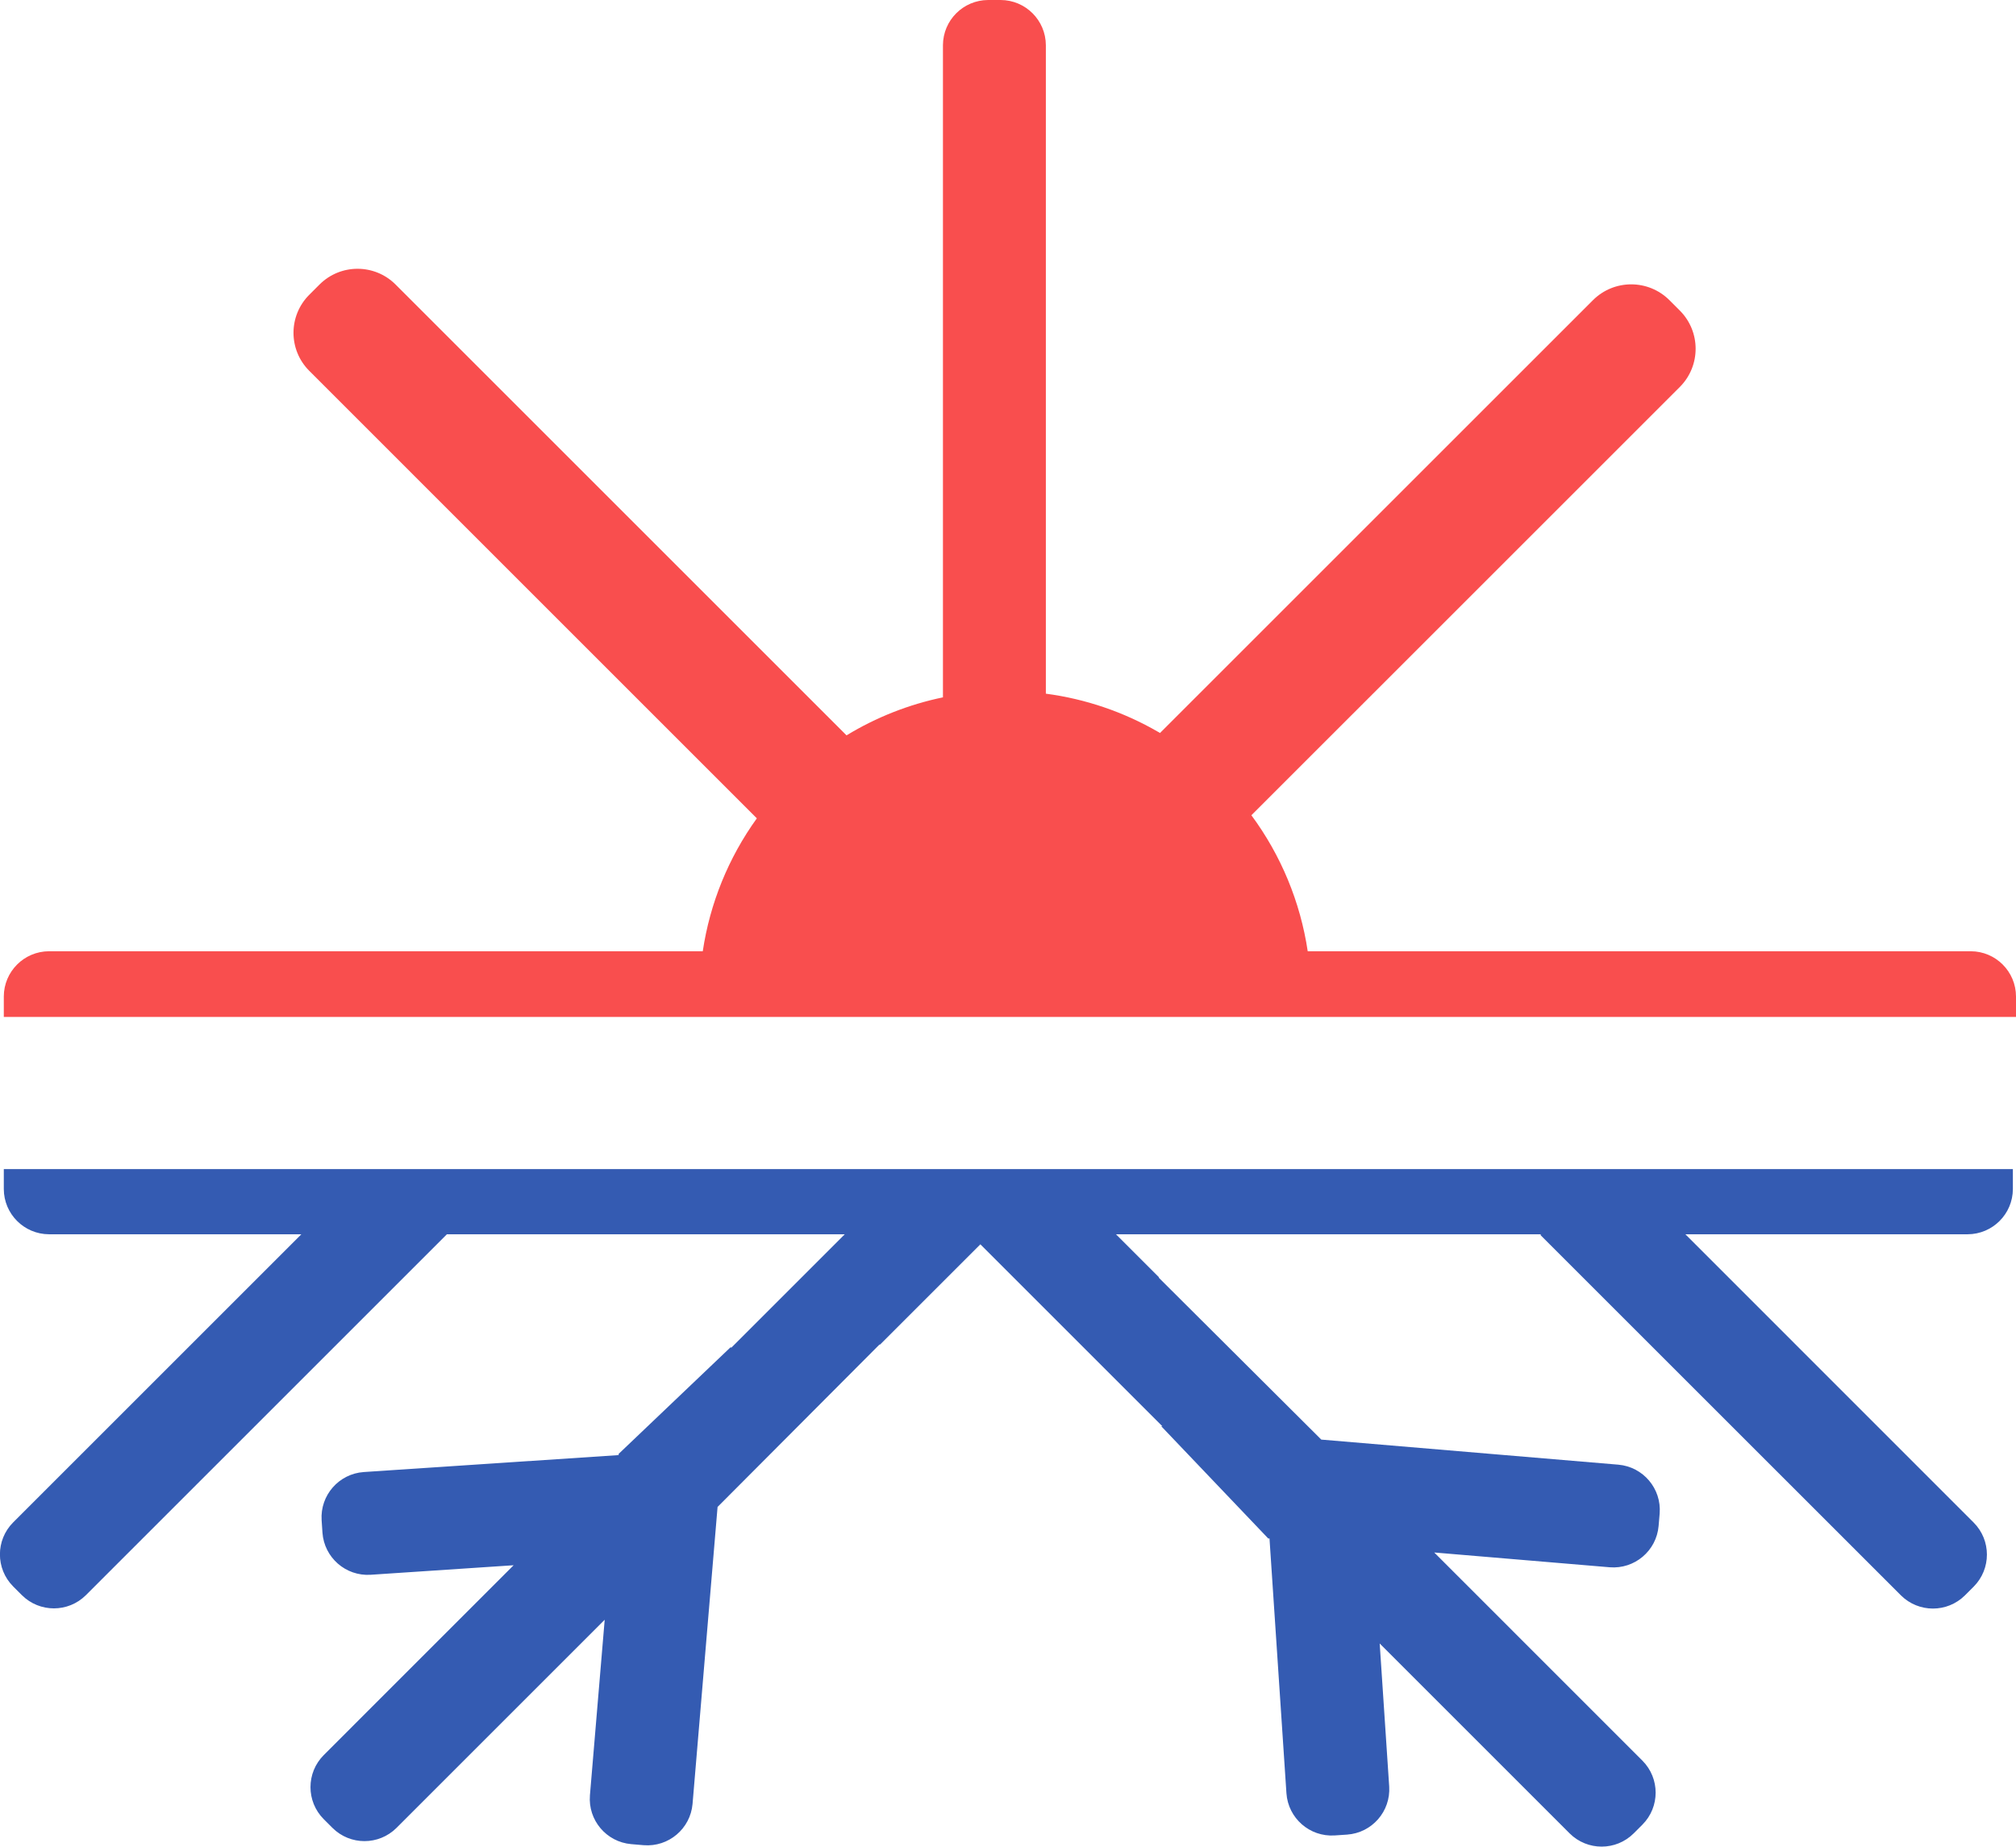
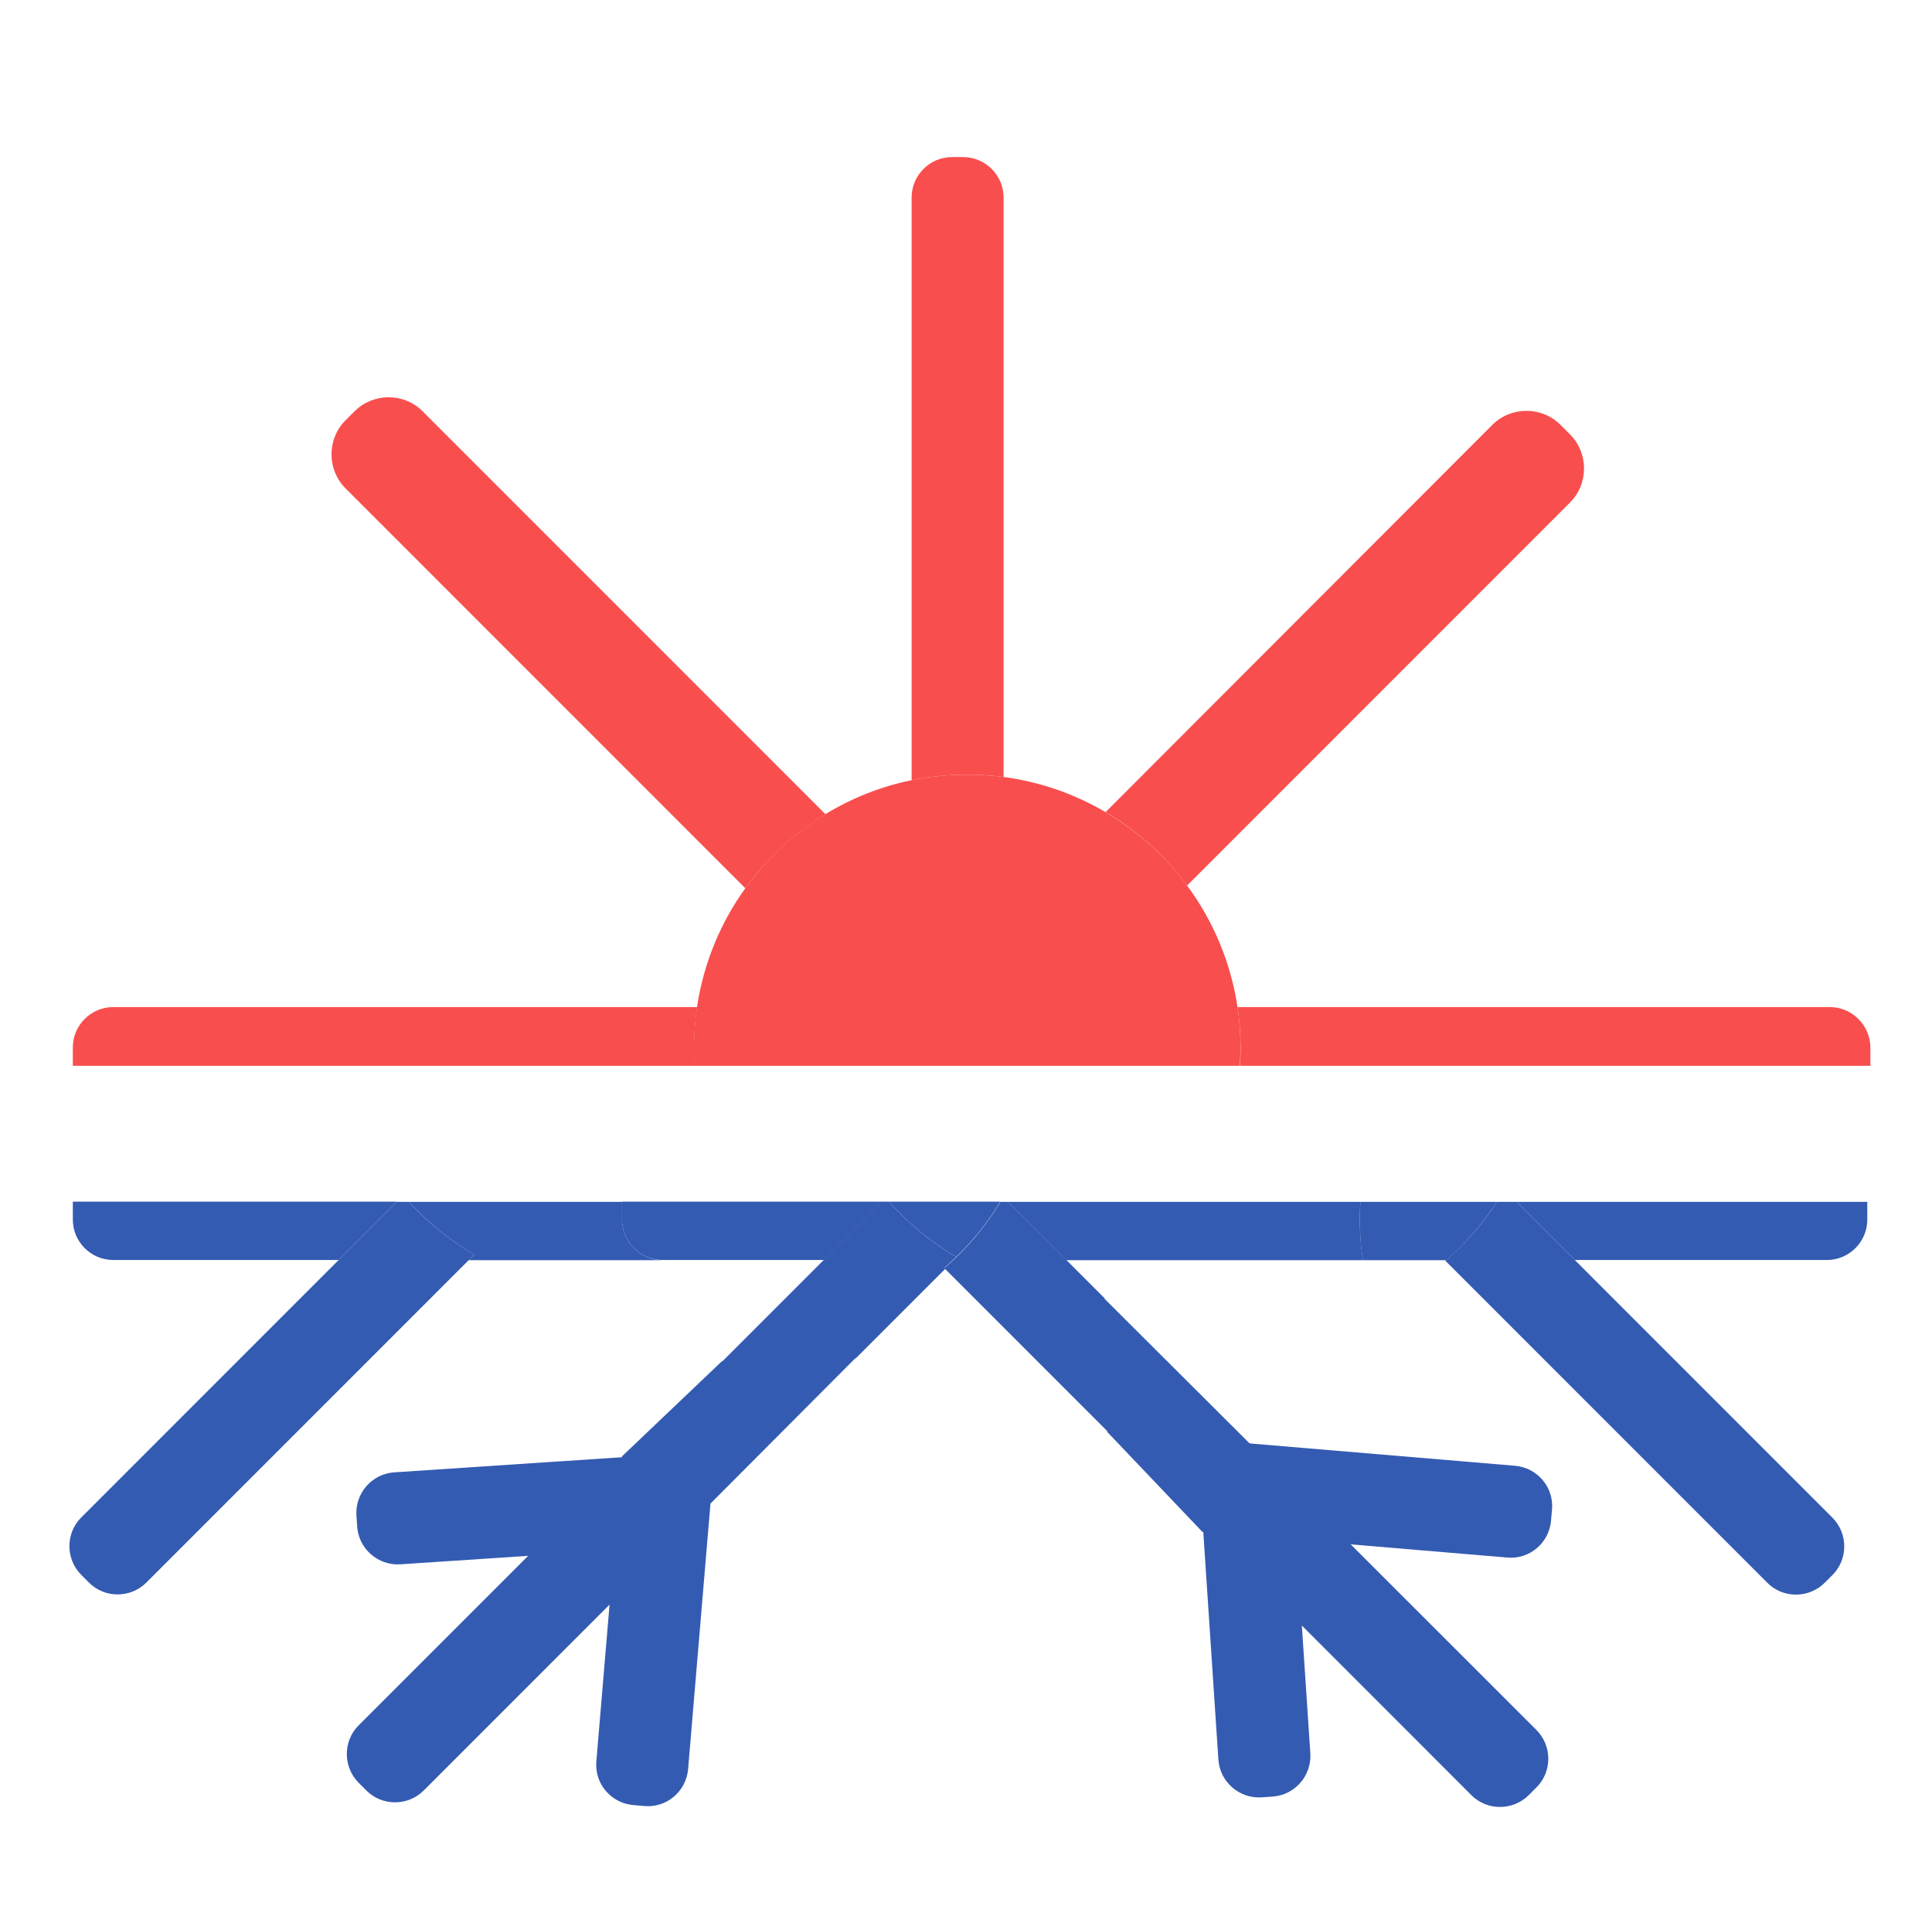
- <svg xmlns="http://www.w3.org/2000/svg" viewBox="0 0 916.23 839.45">
-   <defs>
-     <style>.cls-1{fill:#f94e4e;}.cls-2{fill:#345bb2;}</style>
-   </defs>
+ <svg xmlns="http://www.w3.org/2000/svg" version="1.1" x="0px" y="0px" viewBox="0 0 1000.1 997.1" style="enable-background:new 0 0 1000.1 997.1;" xml:space="preserve">
+   <style type="text/css">
+ 	.st0{fill:#F94E4E;}
+ 	.st1{fill:#345BB2;}
+ </style>
  <g id="sun">
-     <path class="cls-1" d="M939.56,492.55H638.22a138.3,138.3,0,0,0-25.6-61.82L807.37,236a24.6,24.6,0,0,0,0-34.67l-4.8-4.8a24.6,24.6,0,0,0-34.67,0L571.08,393.34l-.79-.48a137.94,137.94,0,0,0-51.08-17.4V80.67a20.62,20.62,0,0,0-20.56-20.55H493a20.62,20.62,0,0,0-20.56,20.55V377.13a138.35,138.35,0,0,0-43.82,17.28l-205-205a24.45,24.45,0,0,0-34.46,0l-4.77,4.77a24.43,24.43,0,0,0,0,34.46L387.86,432.13a138.29,138.29,0,0,0-24.58,60.42H66.18a20.62,20.62,0,0,0-20.56,20.56v9.31h914.5v-9.31A20.62,20.62,0,0,0,939.56,492.55Z" transform="translate(-43.89 -60.12)" />
+     <g>
+       <path class="st0" d="M427.3,421.4C427.3,421.4,427.3,421.4,427.3,421.4L218.7,212.8c-9.6-9.6-25.4-9.6-35.1,0l-4.8,4.8    c-9.6,9.6-9.6,25.4,0,35.1l207,207c1.7-2.4,3.5-4.7,5.4-7C401.4,440.4,413.6,429.8,427.3,421.4z" />
+       <path class="st0" d="M519.5,402.1V102.2c0-11.5-9.4-20.9-20.9-20.9h-5.8c-11.5,0-20.9,9.4-20.9,20.9v301.6    c9.3-1.9,19-2.9,28.8-2.9C507.1,400.9,513.4,401.3,519.5,402.1z" />
+       <path class="st0" d="M608.2,450.4c2.2,2.6,4.3,5.2,6.3,7.9l198.2-198.2c9.7-9.7,9.7-25.6,0-35.3l-4.9-4.9    c-9.7-9.7-25.6-9.7-35.3,0L572.3,420.3C585.9,428.3,598,438.5,608.2,450.4z" />
+       <path class="st0" d="M360.9,521.2H58.6c-11.5,0-20.9,9.4-20.9,20.9v9.5h322c-0.2-3.1-0.3-6.2-0.3-9.3    C359.3,535.1,359.8,528.1,360.9,521.2z" />
+       <path class="st0" d="M947.2,521.2H640.6c1,6.9,1.6,13.9,1.6,21.1c0,3.1-0.1,6.2-0.3,9.3h326.3v-9.5    C968.1,530.6,958.7,521.2,947.2,521.2z" />
+       <g>
+         <path class="st0" d="M640.6,521.2c-3.5-23.3-12.7-44.8-26.1-62.9c-2-2.7-4.1-5.4-6.3-7.9c-10.2-11.9-22.4-22.1-36-30.1     c-0.3-0.2-0.5-0.3-0.8-0.5c-15.7-9.1-33.2-15.2-52-17.7c-6.1-0.8-12.4-1.2-18.8-1.2c-9.9,0-19.5,1-28.8,2.9     c-16,3.3-31,9.3-44.6,17.6c0,0,0,0,0,0c-13.7,8.3-25.9,19-36,31.3c-1.9,2.3-3.7,4.6-5.4,7c-12.8,17.8-21.6,38.8-25,61.5     c-1,6.9-1.6,13.9-1.6,21.1c0,3.1,0.1,6.2,0.3,9.3h50.3h176h56c0.2-3.1,0.3-6.2,0.3-9.3C642.2,535.1,641.6,528.1,640.6,521.2z" />
+       </g>
+     </g>
  </g>
-   <g id="snow_flake">
-     <path class="cls-2" d="M780.22,591.57H45.62v9.08a20.62,20.62,0,0,0,20.56,20.56H180.85l-131,131a20.62,20.62,0,0,0,0,29.07l4,4a20.62,20.62,0,0,0,29.07,0L247,621.21H427.82l-51.7,51.7,0-.53-51.07,48.67,0,.54L209.21,729.3a20.62,20.62,0,0,0-19.15,21.87l.38,5.68A20.63,20.63,0,0,0,212.32,776l65-4.33L191,858a20.62,20.62,0,0,0,0,29.08l4,4a20.62,20.62,0,0,0,29.08,0l94.63-94.63L312,876.24a20.61,20.61,0,0,0,18.76,22.21l5.67.48a20.63,20.63,0,0,0,22.21-18.76l11.37-135,73.56-73.81.29,0,45.59-45.58,82.72,82.72-.54-.05,48.67,51.07.55,0,7.7,115.83a20.63,20.63,0,0,0,21.88,19.15l5.67-.38a20.61,20.61,0,0,0,19.15-21.88l-4.32-65,86.34,86.34a20.62,20.62,0,0,0,29.08,0l4-4a20.62,20.62,0,0,0,0-29.07l-94.63-94.64,79.76,6.72a20.62,20.62,0,0,0,22.21-18.76l.48-5.66a20.64,20.64,0,0,0-18.77-22.22L644.39,714.55,570.58,641l0-.29-19.49-19.49h193.2l-.34.3L907.83,785.37a20.64,20.64,0,0,0,29.08,0l4-4a20.64,20.64,0,0,0,0-29.08L809.86,621.21H938.15a20.62,20.62,0,0,0,20.55-20.56v-9.08Z" transform="translate(-43.89 -60.12)" />
+   <g id="snow_x5F_flake">
+     <g>
+       <path class="st1" d="M774.9,622h-70.7c-0.2,3-0.3,6-0.3,9.1c0,7.2,0.5,14.2,1.6,21.1h43.1C758.7,643.4,767.6,633.2,774.9,622z" />
+       <path class="st1" d="M815.2,652.1h130.5c11.5,0,20.9-9.4,20.9-20.9V622H785.1L815.2,652.1z" />
+       <path class="st1" d="M37.7,622v9.2c0,11.5,9.4,20.9,20.9,20.9h116.7l30.2-30.2H37.7z" />
+       <path class="st1" d="M322,631.2V622H211.7c9.8,10.7,21.2,20,33.8,27.3l-2.9,2.9h100.3C331.4,652.1,322,642.7,322,631.2z" />
+       <path class="st1" d="M495,650.5c8.8-8.5,16.5-18.1,22.8-28.6h-57.6C470.2,633.2,482,642.9,495,650.5z" />
+       <path class="st1" d="M322,622v9.2c0,11.5,9.4,20.9,20.9,20.9h78.3h5.4l30.2-30.2H322z" />
+       <path class="st1" d="M704.2,622H521.8l30.2,30.2h41.2h112.3c-1-6.9-1.6-13.9-1.6-21.1C703.9,628,704,625,704.2,622z" />
+       <path class="st1" d="M774.9,622c-7.3,11.3-16.2,21.4-26.4,30.2c-0.1,0.1-0.2,0.2-0.3,0.3l166.7,166.7c8.1,8.1,21.4,8.1,29.6,0    l4.1-4.1c8.1-8.1,8.1-21.4,0-29.6L815.2,652.1L785.1,622H774.9z" />
+       <path class="st1" d="M211.7,622h-6.3l-30.2,30.2L42,785.4c-8.1,8.1-8.1,21.4,0,29.6l4.1,4.1c8.1,8.1,21.4,8.1,29.6,0l166.9-166.9    l2.9-2.9C232.8,641.9,221.4,632.7,211.7,622z" />
+       <path class="st1" d="M495,650.5c-13.1-7.6-24.8-17.3-34.8-28.6h-3.6l-30.2,30.2l-74.2,74.2l-27.7,27.7l-120.5,8    c-11.5,0.8-20.2,10.8-19.5,22.3l0.4,5.8c0.8,11.5,10.8,20.2,22.3,19.5l66.2-4.4l-87.8,87.8c-8.1,8.1-8.1,21.4,0,29.6l4.1,4.1    c8.1,8.1,21.4,8.1,29.6,0l106.3-106.3l20.1-20.1l0,0l97-97.3l0.3,0l46.4-46.4l-0.5-0.5C490.9,654.4,493,652.5,495,650.5z" />
+       <path class="st1" d="M517.9,622c-6.4,10.5-14,20.1-22.8,28.6c-2,2-4.1,3.9-6.3,5.7l0.5,0.5L595,762.5l27.7,27.7l8,120.5    c0.8,11.5,10.8,20.2,22.3,19.5l5.8-0.4c11.5-0.8,20.2-10.8,19.5-22.3l-4.4-66.2l87.8,87.8c8.1,8.1,21.4,8.1,29.6,0l4.1-4.1    c8.1-8.1,8.1-21.4,0-29.6L689.2,789.3l-20.1-20.1l0,0l-97.3-97l0-0.3L552,652.1L521.8,622H517.9z" />
+     </g>
+     <path class="st1" d="M622.4,792.8l157.9,13.3c11.5,1,21.6-7.6,22.6-19.1l0.5-5.8c1-11.5-7.6-21.6-19.1-22.6l-211.4-17.8   L622.4,792.8z" />
+     <path class="st1" d="M322,753.7l-13.3,157.9c-1,11.5,7.6,21.6,19.1,22.6l5.8,0.5c11.5,1,21.6-7.6,22.6-19.1L374,704.2L322,753.7z" />
  </g>
+   <g id="text">
+ </g>
</svg>
